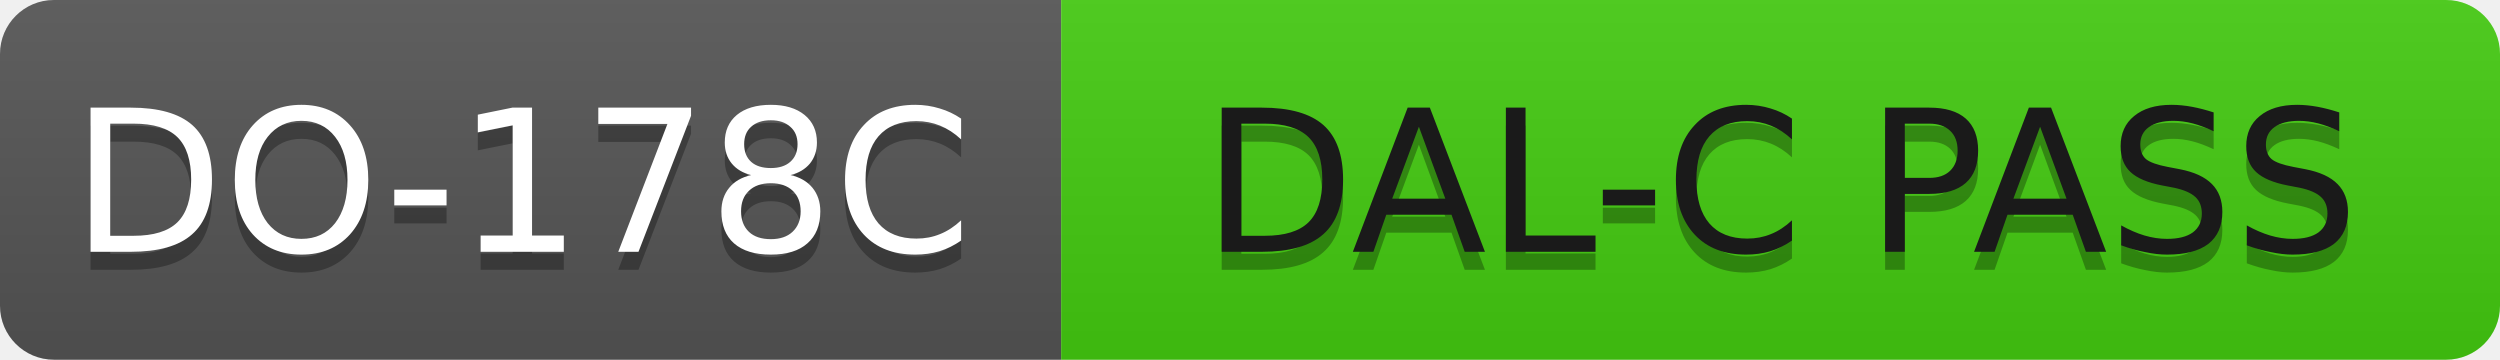
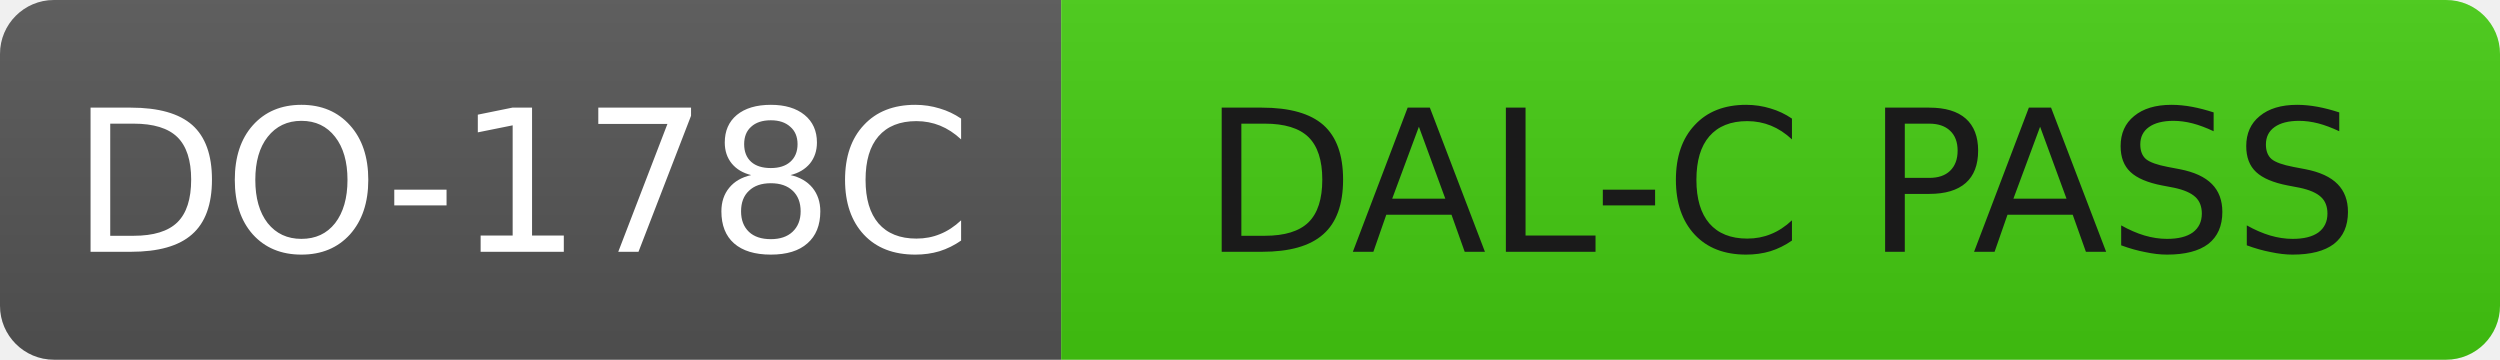
<svg xmlns="http://www.w3.org/2000/svg" width="139" height="20">
  <linearGradient id="b" x2="0" y2="100%">
    <stop offset="0" stop-color="#bbb" stop-opacity=".1" />
    <stop offset="1" stop-opacity=".1" />
  </linearGradient>
  <clipPath id="r">
    <rect width="139" height="20" rx="3" fill="#fff" />
  </clipPath>
  <g clip-path="url(#r)">
    <rect width="59" height="20" fill="#555" />
    <rect x="59" width="80" height="20" fill="#4c1" />
    <rect width="139" height="20" fill="url(#b)" />
  </g>
  <g fill="#fff" font-family="DejaVu Sans,Verdana,Geneva,sans-serif" font-size="11">
-     <text x="29" y="15" fill="#010101" fill-opacity=".3" text-anchor="middle">DO-178C</text>
    <text x="29" y="14" text-anchor="middle">DO-178C</text>
-     <text x="99" y="15" fill="#010101" fill-opacity=".3" text-anchor="middle">DAL-C PASS</text>
    <text x="99" y="14" fill="#1a1a1a" text-anchor="middle">DAL-C PASS</text>
  </g>
</svg>
